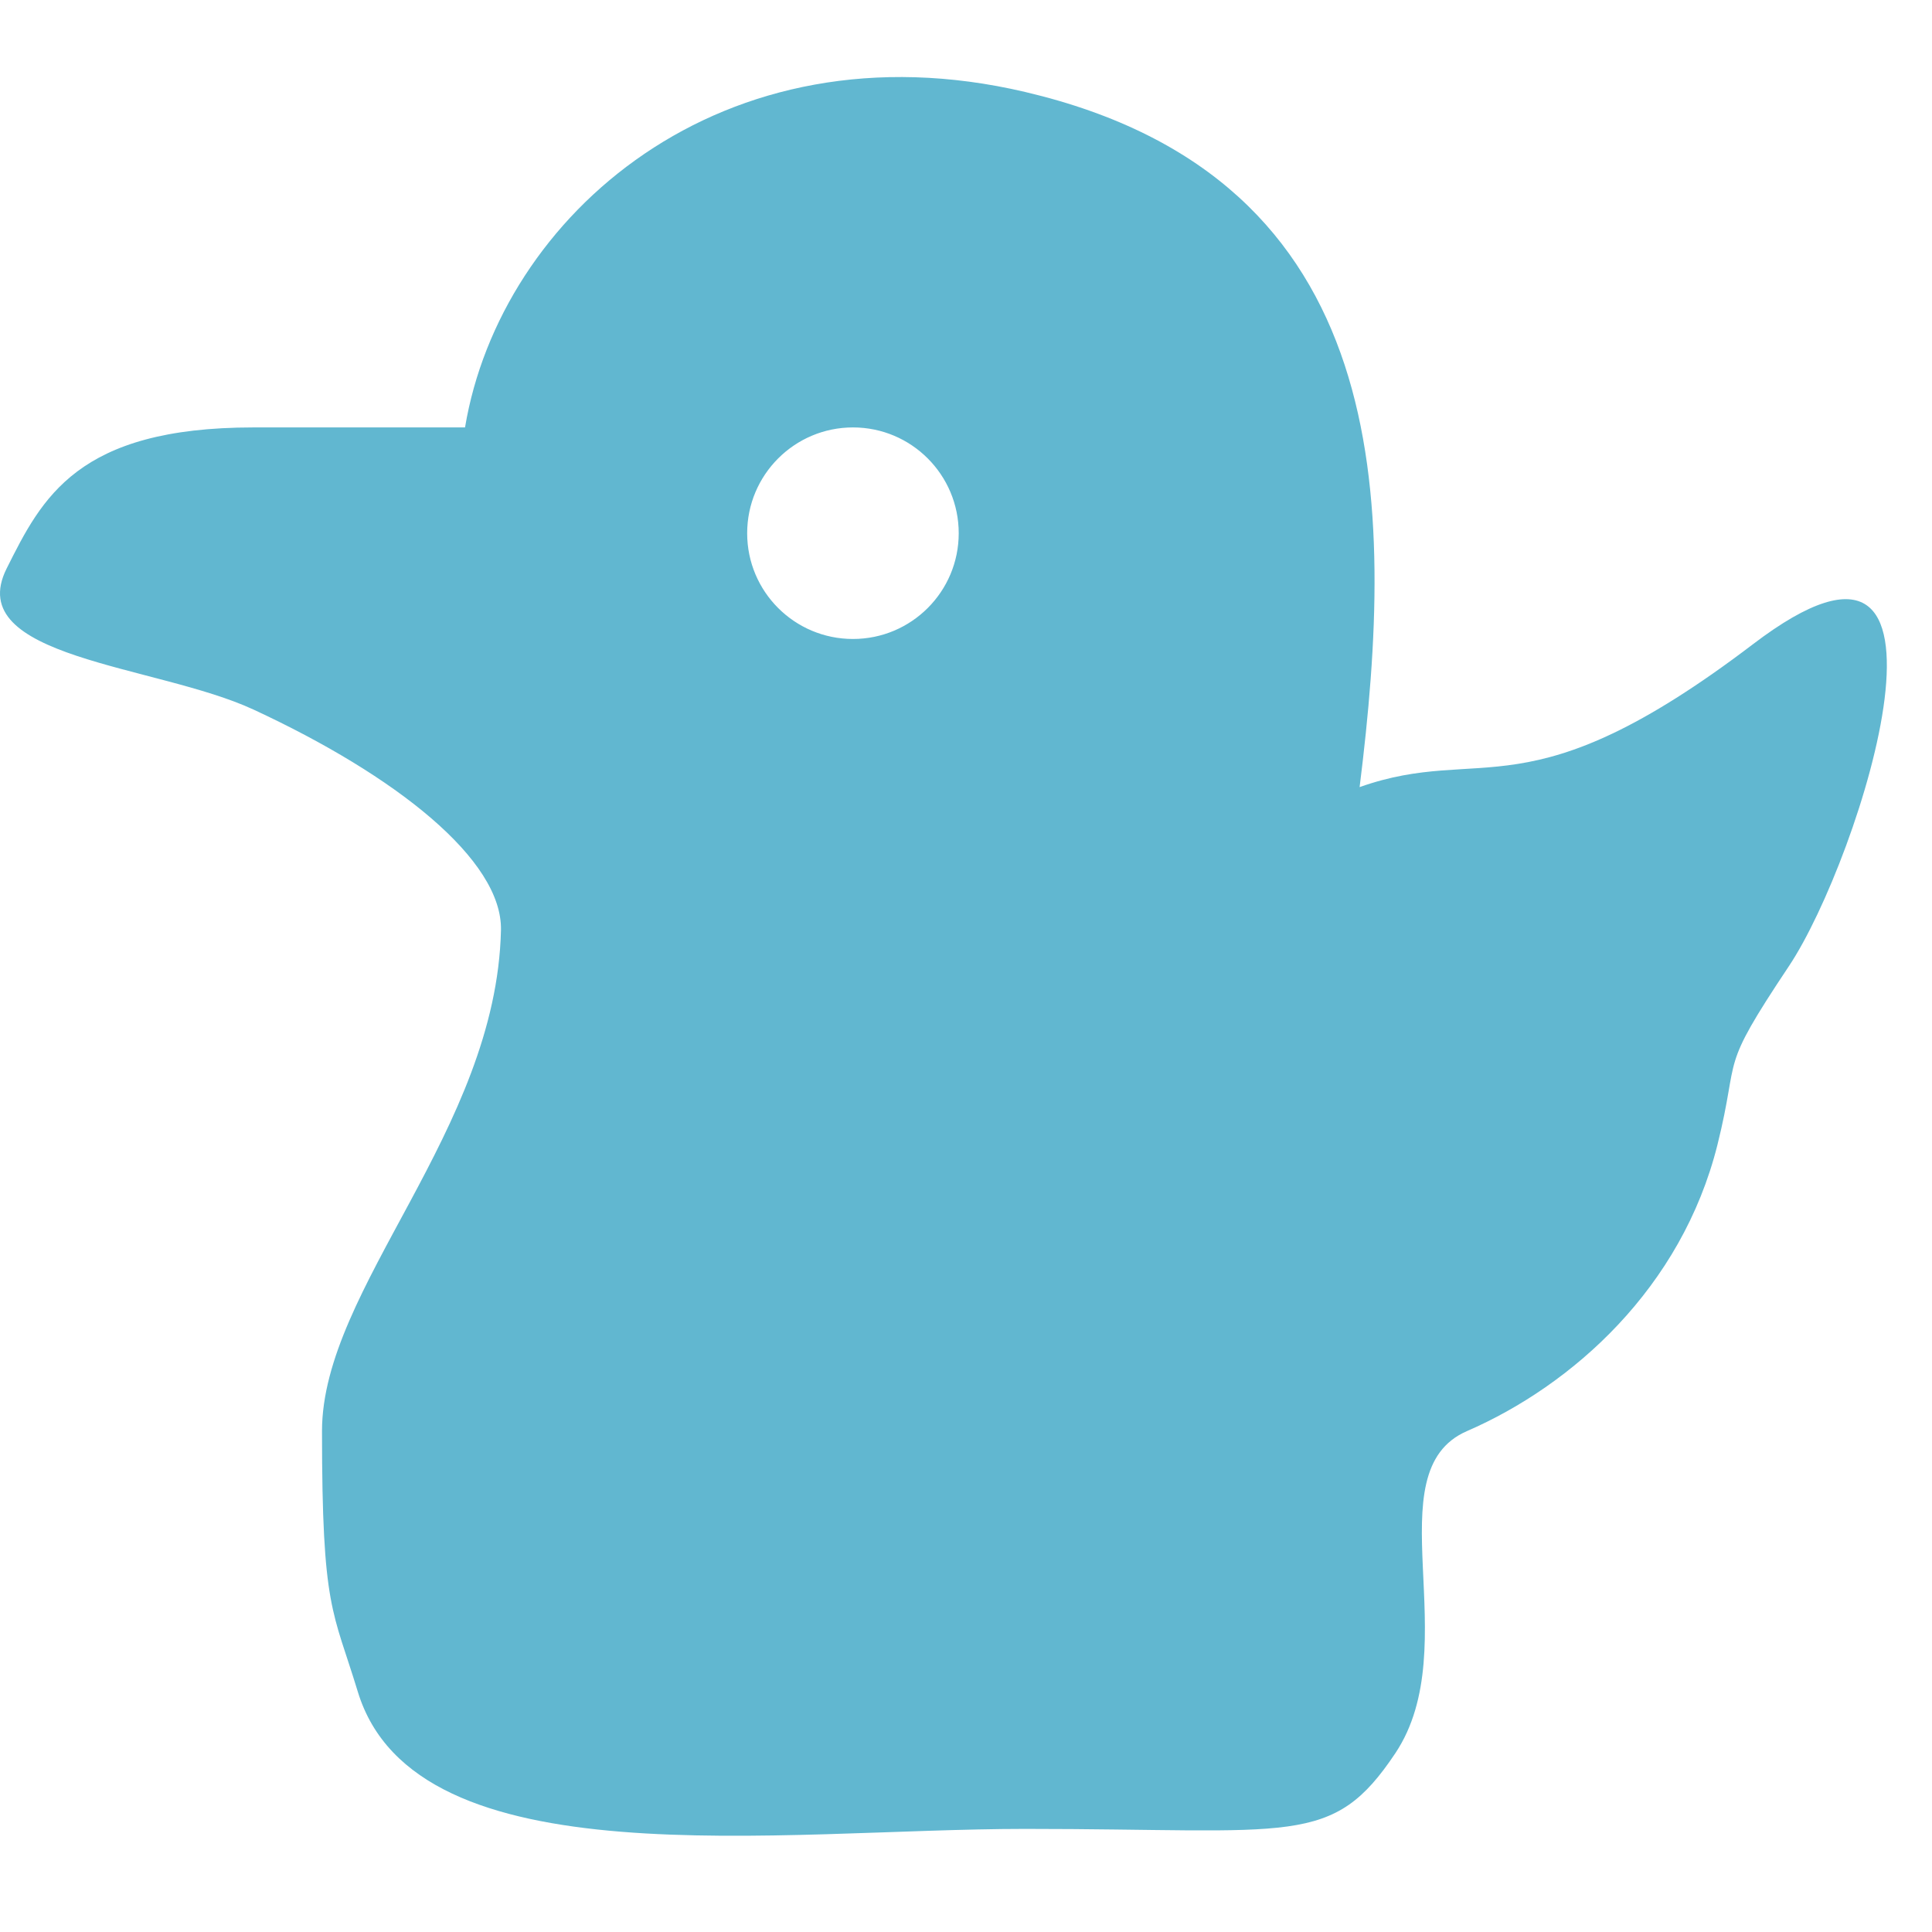
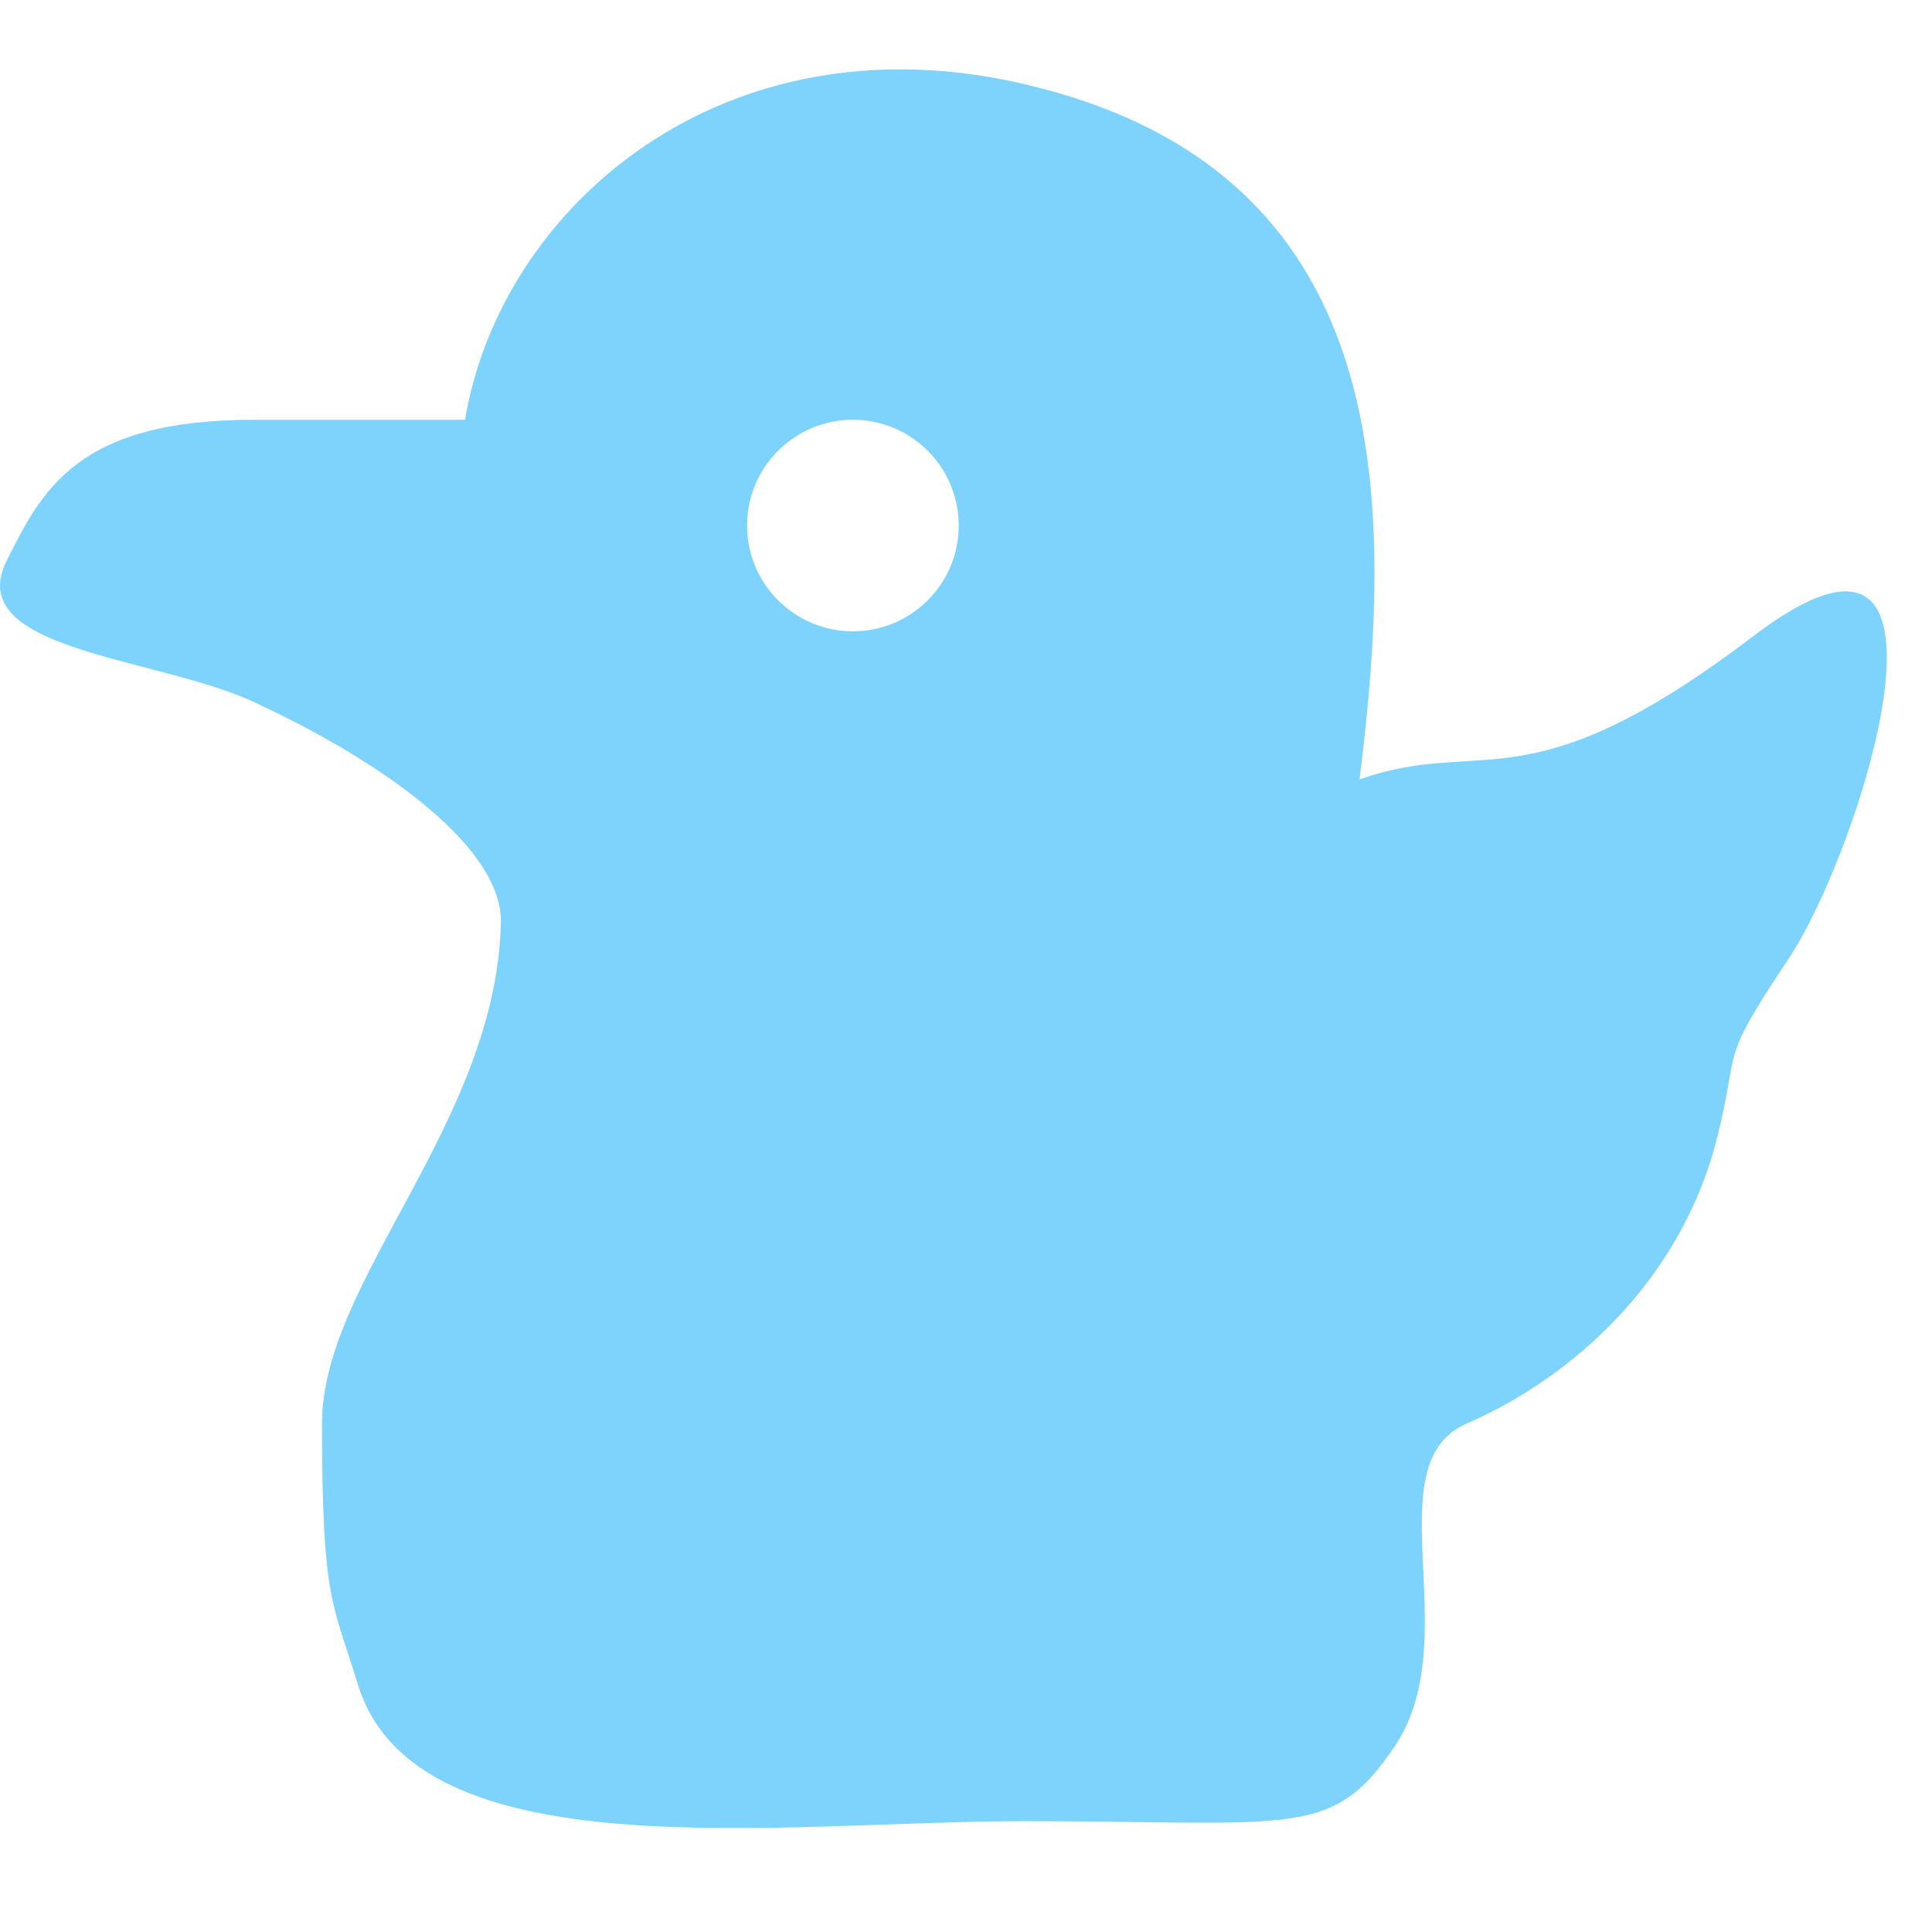
<svg xmlns="http://www.w3.org/2000/svg" width="30" height="30" viewBox="0 0 30 30" fill="none">
-   <path d="M7.221 6.637C7.769 3.352 11.211 0.323 15.918 1.428C21.667 2.778 21.667 7.778 21.112 12.222C23.044 11.539 23.696 12.685 27.223 10.001C30.813 7.269 28.89 13.334 27.779 15.001C26.668 16.667 27.029 16.331 26.668 17.778C26.112 20 24.415 21.512 22.779 22.222C21.323 22.854 22.778 25.555 21.668 27.222C20.688 28.691 20.095 28.399 15.918 28.399C12.101 28.399 6.457 29.227 5.556 26.269C5.17 25 5 25 5 22.222C5.001 20 7.707 17.559 7.779 14.445C7.804 13.35 6.145 12.042 3.936 11.018C2.43 10.32 -0.595 10.224 0.103 8.828C0.651 7.733 1.198 6.637 3.936 6.637H7.221ZM13.245 6.637C12.338 6.637 11.602 7.373 11.602 8.28C11.602 9.187 12.337 9.922 13.245 9.922C14.152 9.922 14.887 9.187 14.887 8.28C14.887 7.373 14.152 6.637 13.245 6.637Z" fill="#61B7D0" />
+   <path d="M7.221 6.518C7.769 3.233 11.21 0.204 15.918 1.309C21.666 2.659 21.666 7.659 21.111 12.103C23.044 11.42 23.695 12.565 27.222 9.88C30.812 7.149 28.889 13.214 27.778 14.88C26.667 16.547 27.028 16.212 26.666 17.658C26.111 19.88 24.414 21.393 22.778 22.103C21.322 22.735 22.778 25.436 21.666 27.103C20.687 28.572 20.094 28.279 15.918 28.279C12.1 28.279 6.456 29.107 5.555 26.149C5.169 24.881 5.001 24.88 5 22.103C5 19.881 7.706 17.439 7.778 14.325C7.803 13.23 6.145 11.922 3.936 10.898C2.43 10.2 -0.595 10.104 0.103 8.708C0.651 7.613 1.199 6.518 3.936 6.518H7.221ZM13.245 6.518C12.337 6.518 11.601 7.253 11.601 8.161C11.601 9.068 12.338 9.803 13.245 9.803C14.152 9.803 14.887 9.068 14.887 8.161C14.887 7.254 14.152 6.518 13.245 6.518Z" fill="#7DD3FC" />
</svg>
